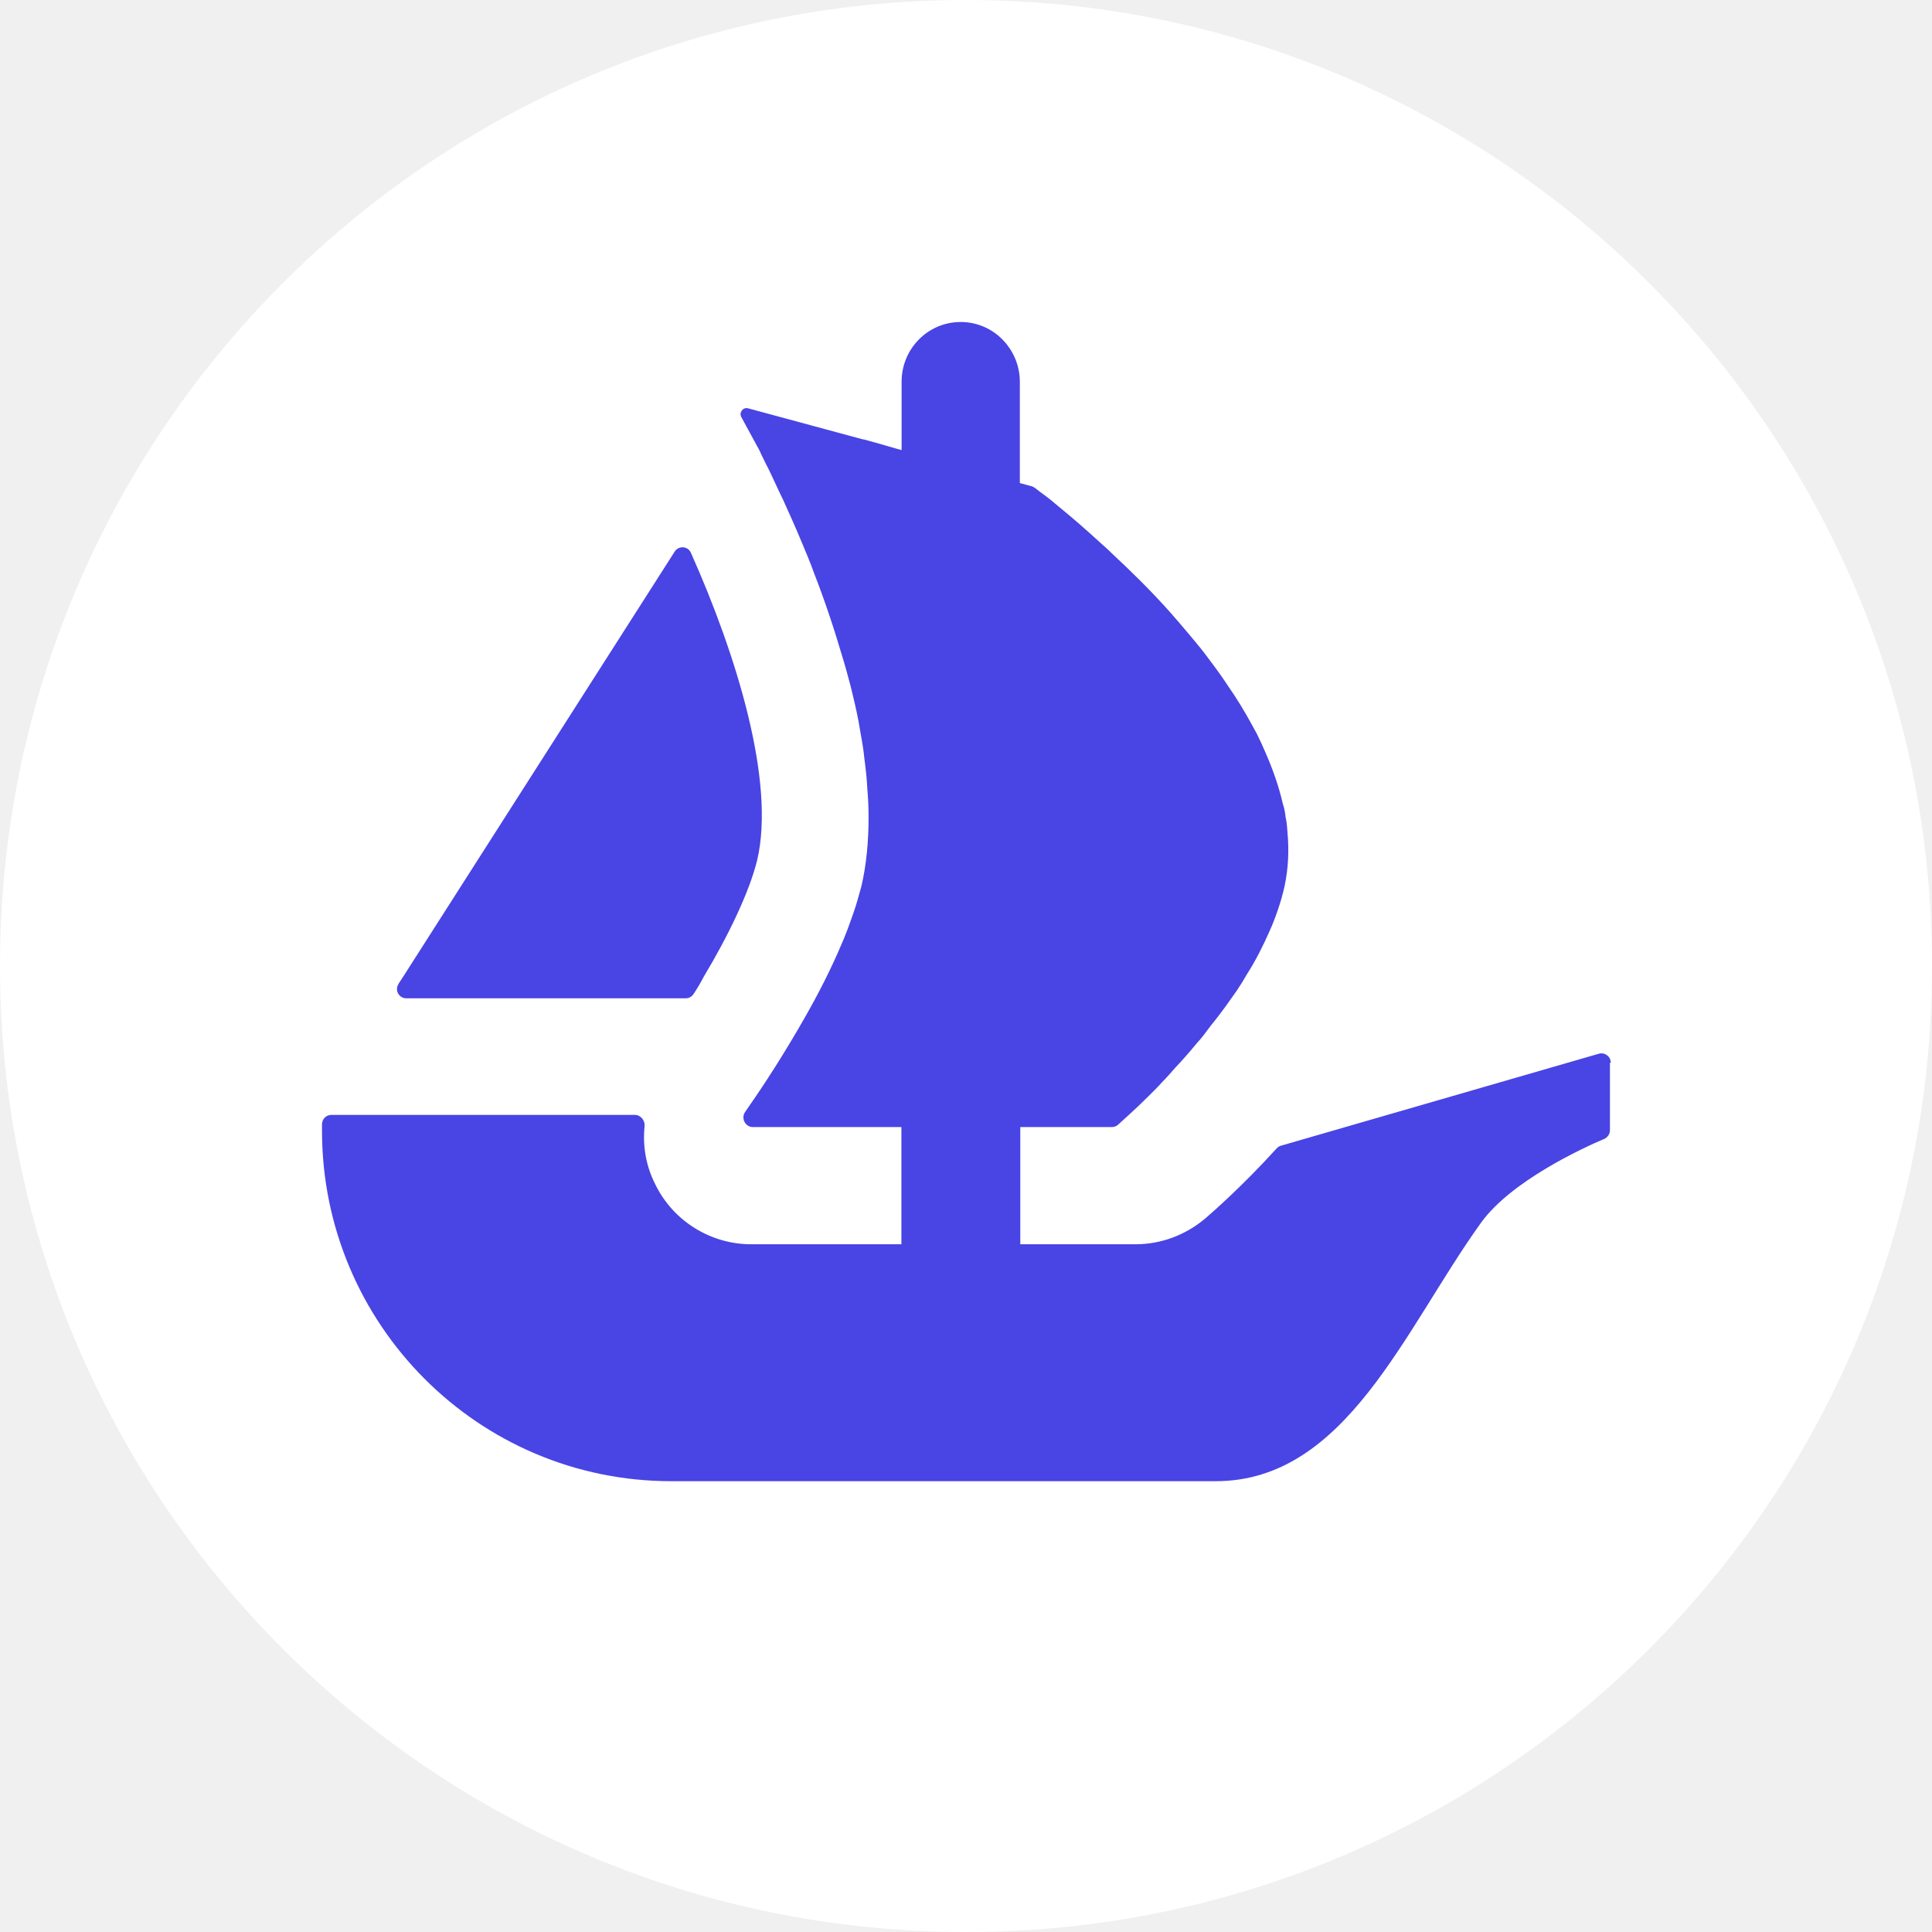
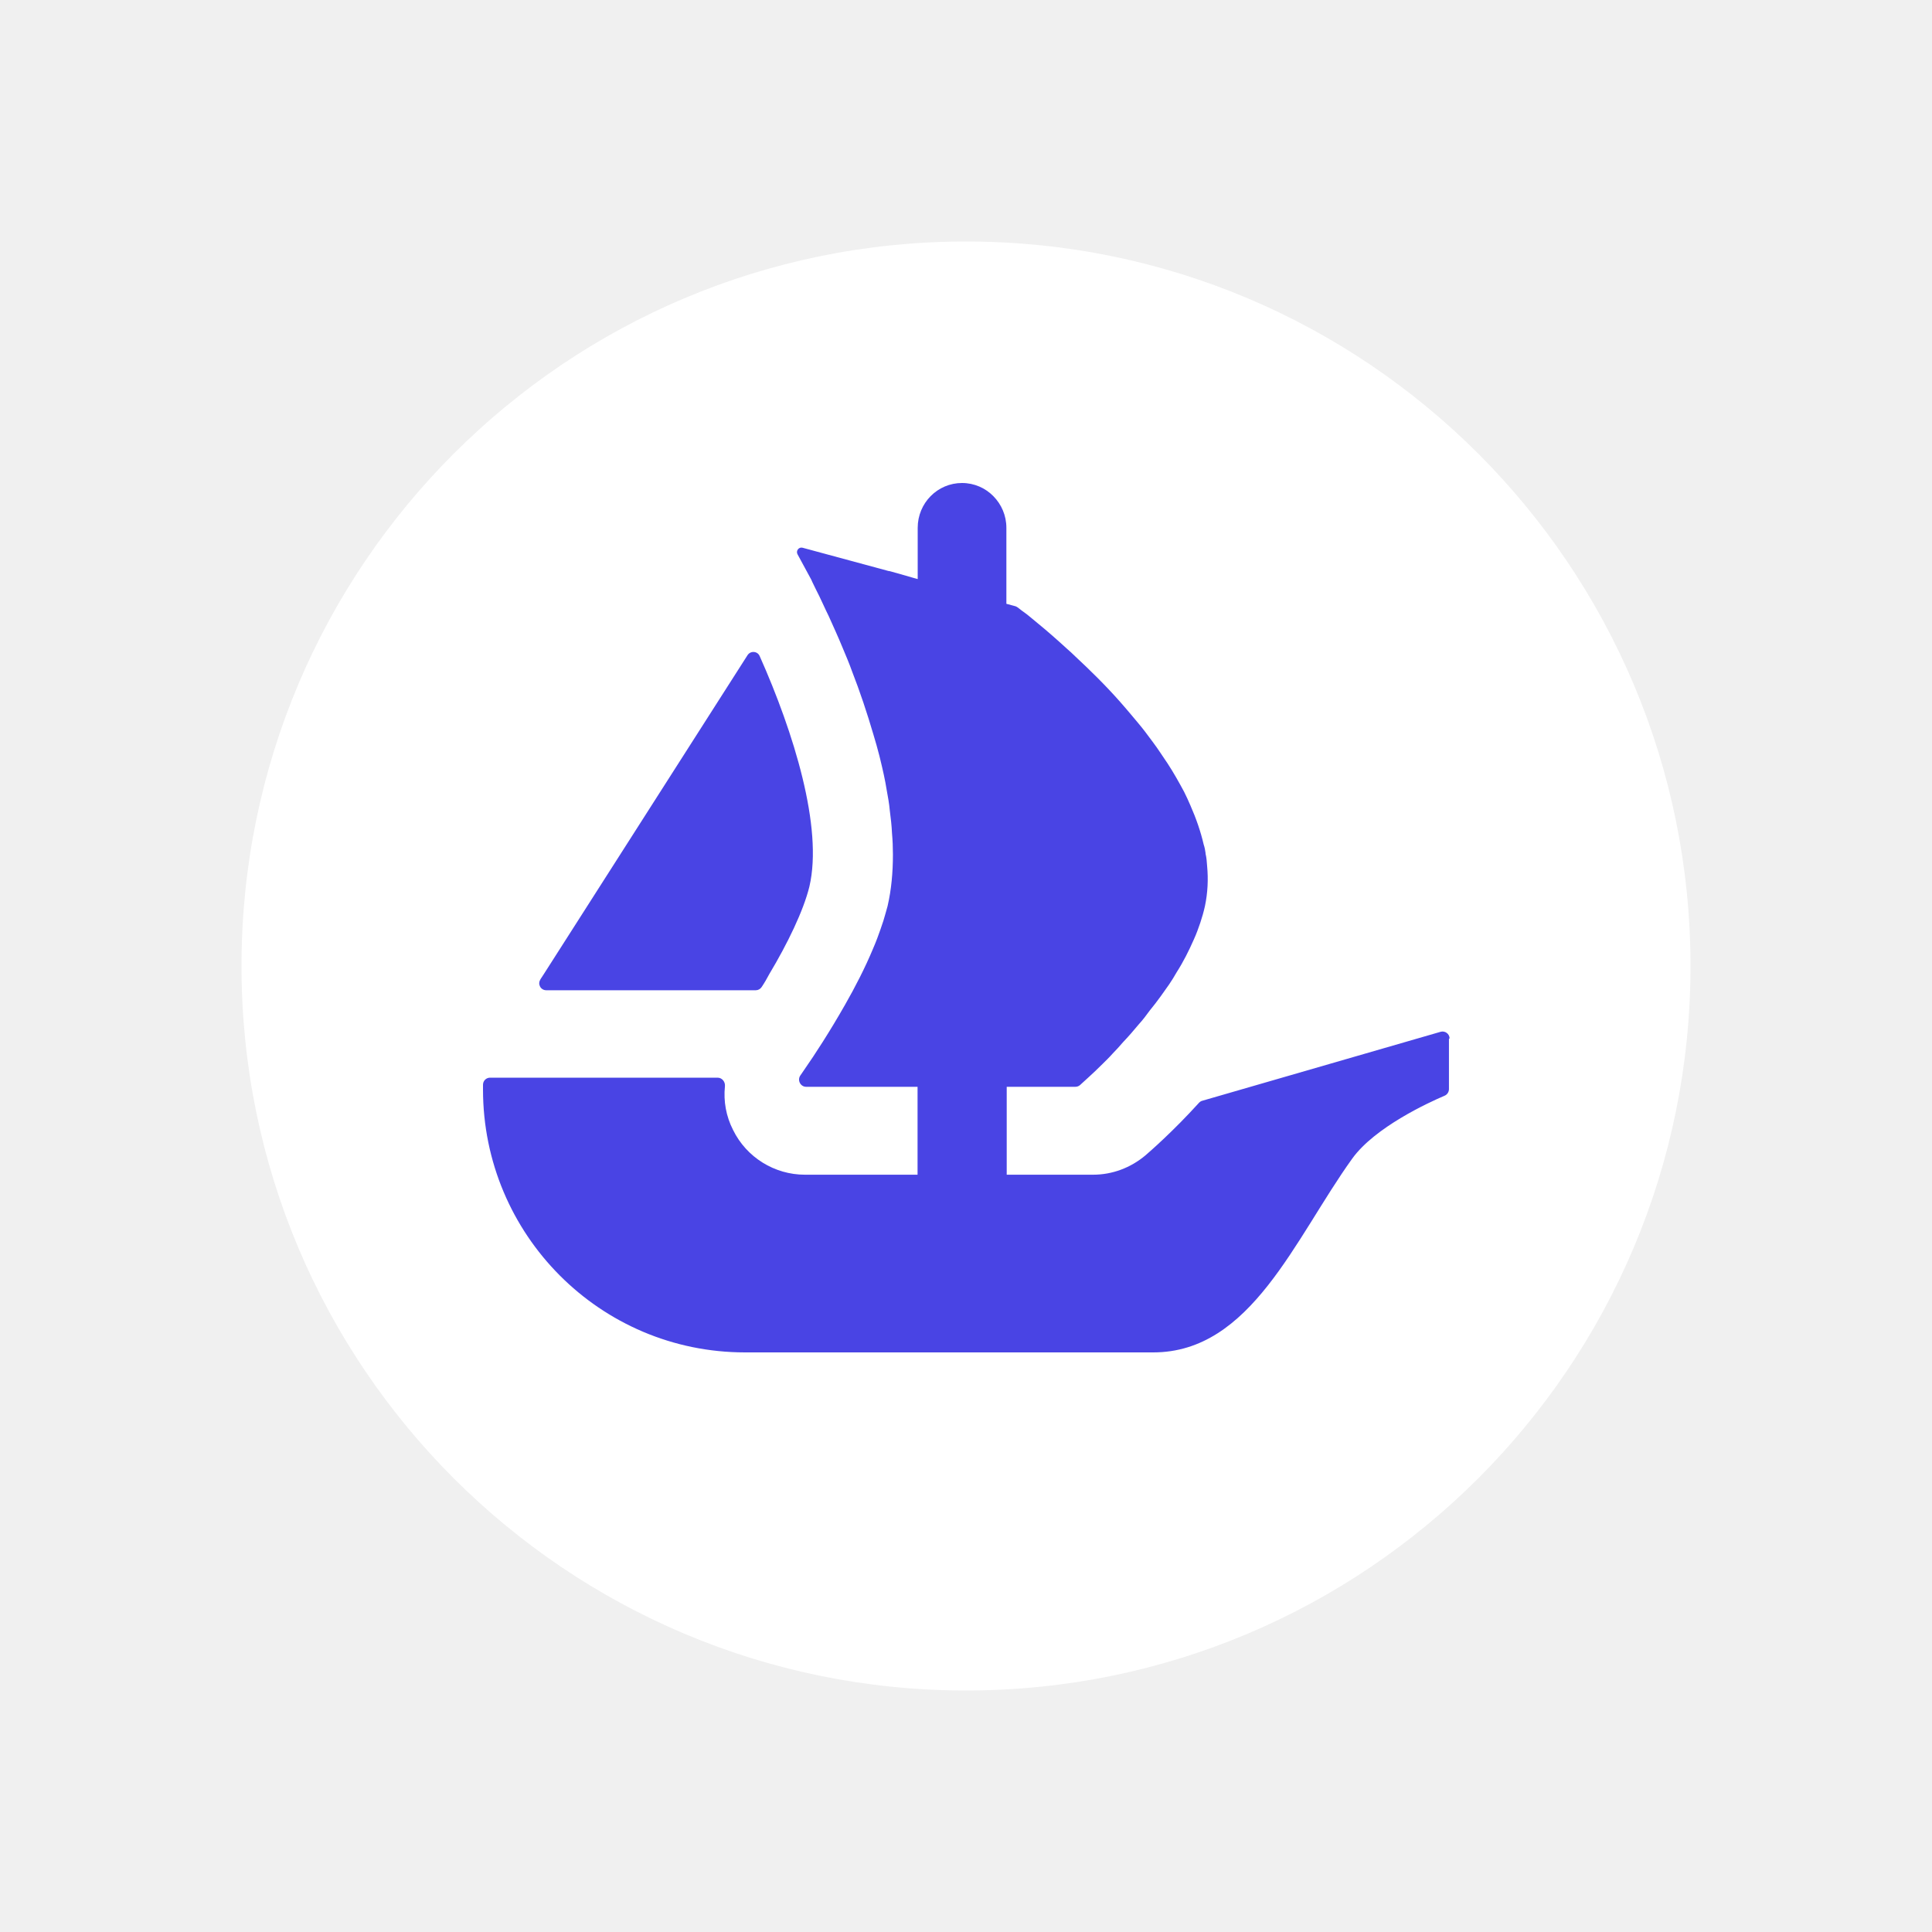
- <svg xmlns="http://www.w3.org/2000/svg" width="30" height="30" viewBox="0 0 30 30" fill="none">
-   <circle cx="15" cy="15" r="15" fill="white" />
-   <path d="M6.187 15.278L6.259 15.168L10.476 8.566C10.538 8.468 10.684 8.478 10.729 8.585C11.434 10.165 12.043 12.131 11.758 13.354C11.635 13.857 11.304 14.539 10.927 15.168C10.879 15.259 10.827 15.35 10.768 15.437C10.742 15.476 10.697 15.502 10.648 15.502H6.311C6.194 15.502 6.126 15.376 6.187 15.281V15.278Z" fill="#4944E4" />
-   <path d="M24.999 16.505V17.549C24.999 17.608 24.963 17.663 24.908 17.686C24.58 17.825 23.464 18.338 22.997 18.987C21.809 20.638 20.904 23 18.876 23H10.425C7.427 23 5 20.563 5 17.556V17.459C5 17.377 5.065 17.312 5.146 17.312H9.857C9.951 17.312 10.019 17.4 10.009 17.491C9.977 17.799 10.032 18.111 10.178 18.396C10.457 18.964 11.038 19.321 11.664 19.321H13.997V17.501H11.69C11.573 17.501 11.502 17.364 11.57 17.267C11.596 17.228 11.622 17.189 11.654 17.144C11.872 16.832 12.183 16.352 12.495 15.804C12.706 15.434 12.91 15.038 13.075 14.642C13.108 14.571 13.134 14.496 13.163 14.425C13.208 14.299 13.254 14.178 13.29 14.062C13.322 13.961 13.348 13.857 13.377 13.757C13.455 13.419 13.487 13.062 13.487 12.693C13.487 12.546 13.481 12.397 13.468 12.251C13.461 12.092 13.442 11.933 13.422 11.778C13.409 11.638 13.384 11.499 13.358 11.356C13.325 11.145 13.277 10.934 13.225 10.723L13.205 10.642C13.166 10.496 13.13 10.36 13.085 10.214C12.952 9.76 12.803 9.315 12.641 8.9C12.582 8.734 12.514 8.575 12.449 8.42C12.352 8.183 12.251 7.965 12.16 7.761C12.115 7.667 12.073 7.583 12.034 7.495C11.989 7.398 11.943 7.297 11.894 7.206C11.862 7.135 11.823 7.067 11.797 7.002L11.511 6.476C11.473 6.405 11.537 6.32 11.615 6.34L13.4 6.823H13.406H13.413L13.646 6.888L13.906 6.963L14 6.989V5.928C14 5.415 14.409 5 14.918 5C15.171 5 15.402 5.104 15.567 5.273C15.732 5.441 15.836 5.672 15.836 5.928V7.501L16.028 7.553C16.028 7.553 16.057 7.566 16.07 7.576C16.115 7.612 16.183 7.664 16.268 7.725C16.336 7.777 16.407 7.842 16.492 7.91C16.664 8.05 16.868 8.228 17.092 8.433C17.15 8.485 17.209 8.536 17.264 8.592C17.553 8.861 17.88 9.179 18.189 9.529C18.276 9.627 18.36 9.727 18.448 9.831C18.536 9.938 18.627 10.042 18.708 10.149C18.811 10.288 18.925 10.434 19.026 10.587C19.071 10.658 19.126 10.733 19.172 10.804C19.298 10.996 19.408 11.194 19.515 11.392C19.561 11.482 19.606 11.583 19.648 11.68C19.765 11.946 19.859 12.216 19.921 12.485C19.941 12.543 19.953 12.608 19.96 12.663V12.676C19.98 12.757 19.986 12.842 19.992 12.929C20.018 13.205 20.005 13.484 19.947 13.76C19.921 13.877 19.889 13.99 19.85 14.107C19.811 14.221 19.769 14.337 19.717 14.451C19.616 14.681 19.499 14.915 19.36 15.132C19.314 15.213 19.262 15.298 19.207 15.379C19.149 15.463 19.09 15.544 19.035 15.622C18.961 15.723 18.883 15.827 18.805 15.921C18.734 16.018 18.659 16.119 18.581 16.203C18.471 16.336 18.364 16.459 18.25 16.579C18.182 16.657 18.111 16.738 18.039 16.81C17.968 16.891 17.893 16.962 17.828 17.027C17.718 17.137 17.624 17.225 17.546 17.296L17.361 17.465C17.335 17.488 17.3 17.501 17.264 17.501H15.843V19.321H17.631C18.03 19.321 18.409 19.178 18.717 18.919C18.821 18.828 19.282 18.429 19.824 17.832C19.843 17.812 19.866 17.796 19.892 17.79L24.827 16.362C24.917 16.336 25.012 16.404 25.012 16.501L24.999 16.505Z" fill="#4944E4" />
+ <svg xmlns="http://www.w3.org/2000/svg" width="40" height="40" viewBox="0 0 40 40" fill="none">
+   <mask id="mask0_6688_8747" style="mask-type:alpha" maskUnits="userSpaceOnUse" x="0" y="0" width="40" height="40">
+     <rect width="40" height="40" fill="#D9D9D9" />
+   </mask>
+   <g mask="url(#mask0_6688_8747)">
+     <circle cx="20" cy="20" r="15" fill="white" />
+     <path d="M11.187 20.278L11.259 20.168L15.476 13.566C15.538 13.468 15.684 13.478 15.729 13.585C16.433 15.165 17.043 17.131 16.758 18.354C16.635 18.857 16.304 19.539 15.927 20.168C15.879 20.259 15.827 20.35 15.768 20.437C15.742 20.476 15.697 20.502 15.648 20.502H11.31C11.194 20.502 11.126 20.376 11.187 20.282V20.278Z" fill="#4944E4" />
+     <path d="M29.999 21.505V22.549C29.999 22.608 29.963 22.663 29.908 22.686C29.58 22.825 28.464 23.338 27.997 23.987C26.809 25.638 25.904 28 23.876 28H15.425C12.427 28 10 25.563 10 22.556V22.459C10 22.377 10.065 22.312 10.146 22.312H14.857C14.951 22.312 15.019 22.4 15.009 22.491C14.977 22.799 15.032 23.111 15.178 23.396C15.457 23.964 16.038 24.321 16.664 24.321H18.997V22.501H16.69C16.573 22.501 16.502 22.364 16.57 22.267C16.596 22.228 16.622 22.189 16.654 22.144C16.872 21.832 17.183 21.352 17.495 20.804C17.706 20.434 17.91 20.038 18.075 19.642C18.108 19.571 18.134 19.496 18.163 19.425C18.208 19.299 18.254 19.178 18.29 19.062C18.322 18.961 18.348 18.857 18.377 18.757C18.455 18.419 18.487 18.062 18.487 17.692C18.487 17.547 18.481 17.397 18.468 17.251C18.461 17.092 18.442 16.933 18.422 16.778C18.41 16.638 18.384 16.499 18.358 16.356C18.325 16.145 18.276 15.934 18.225 15.723L18.205 15.642C18.166 15.496 18.131 15.36 18.085 15.214C17.952 14.76 17.803 14.315 17.641 13.9C17.582 13.734 17.514 13.575 17.449 13.42C17.352 13.183 17.251 12.965 17.16 12.761C17.115 12.667 17.073 12.583 17.034 12.495C16.988 12.398 16.943 12.297 16.894 12.206C16.862 12.135 16.823 12.067 16.797 12.002L16.512 11.476C16.473 11.405 16.538 11.32 16.615 11.34L18.4 11.823H18.406H18.413L18.646 11.888L18.906 11.963L19 11.989V10.928C19 10.415 19.409 10 19.918 10C20.171 10 20.402 10.104 20.567 10.273C20.733 10.441 20.836 10.672 20.836 10.928V12.501L21.028 12.553C21.028 12.553 21.057 12.566 21.07 12.576C21.115 12.612 21.183 12.664 21.268 12.725C21.336 12.777 21.407 12.842 21.492 12.91C21.664 13.05 21.868 13.228 22.092 13.433C22.15 13.485 22.209 13.536 22.264 13.592C22.553 13.861 22.88 14.179 23.189 14.529C23.276 14.627 23.36 14.727 23.448 14.831C23.536 14.938 23.627 15.042 23.708 15.149C23.811 15.288 23.925 15.434 24.026 15.587C24.071 15.658 24.126 15.733 24.172 15.804C24.298 15.996 24.408 16.194 24.515 16.392C24.561 16.482 24.606 16.583 24.648 16.68C24.765 16.946 24.859 17.216 24.921 17.485C24.941 17.543 24.953 17.608 24.96 17.663V17.676C24.98 17.757 24.986 17.842 24.992 17.929C25.018 18.205 25.005 18.484 24.947 18.76C24.921 18.877 24.889 18.99 24.85 19.107C24.811 19.221 24.769 19.337 24.717 19.451C24.616 19.681 24.499 19.915 24.36 20.132C24.314 20.213 24.262 20.298 24.207 20.379C24.149 20.463 24.09 20.544 24.035 20.622C23.961 20.723 23.883 20.827 23.805 20.921C23.734 21.018 23.659 21.119 23.581 21.203C23.471 21.336 23.364 21.459 23.25 21.579C23.182 21.657 23.111 21.738 23.039 21.81C22.968 21.891 22.893 21.962 22.828 22.027C22.718 22.137 22.624 22.225 22.546 22.296L22.361 22.465C22.335 22.488 22.3 22.501 22.264 22.501H20.843V24.321H22.631C23.03 24.321 23.409 24.178 23.717 23.919C23.821 23.828 24.282 23.429 24.824 22.832C24.843 22.812 24.866 22.796 24.892 22.79L29.827 21.362C29.917 21.336 30.012 21.404 30.012 21.501L29.999 21.505Z" fill="#4944E4" />
+   </g>
</svg>
